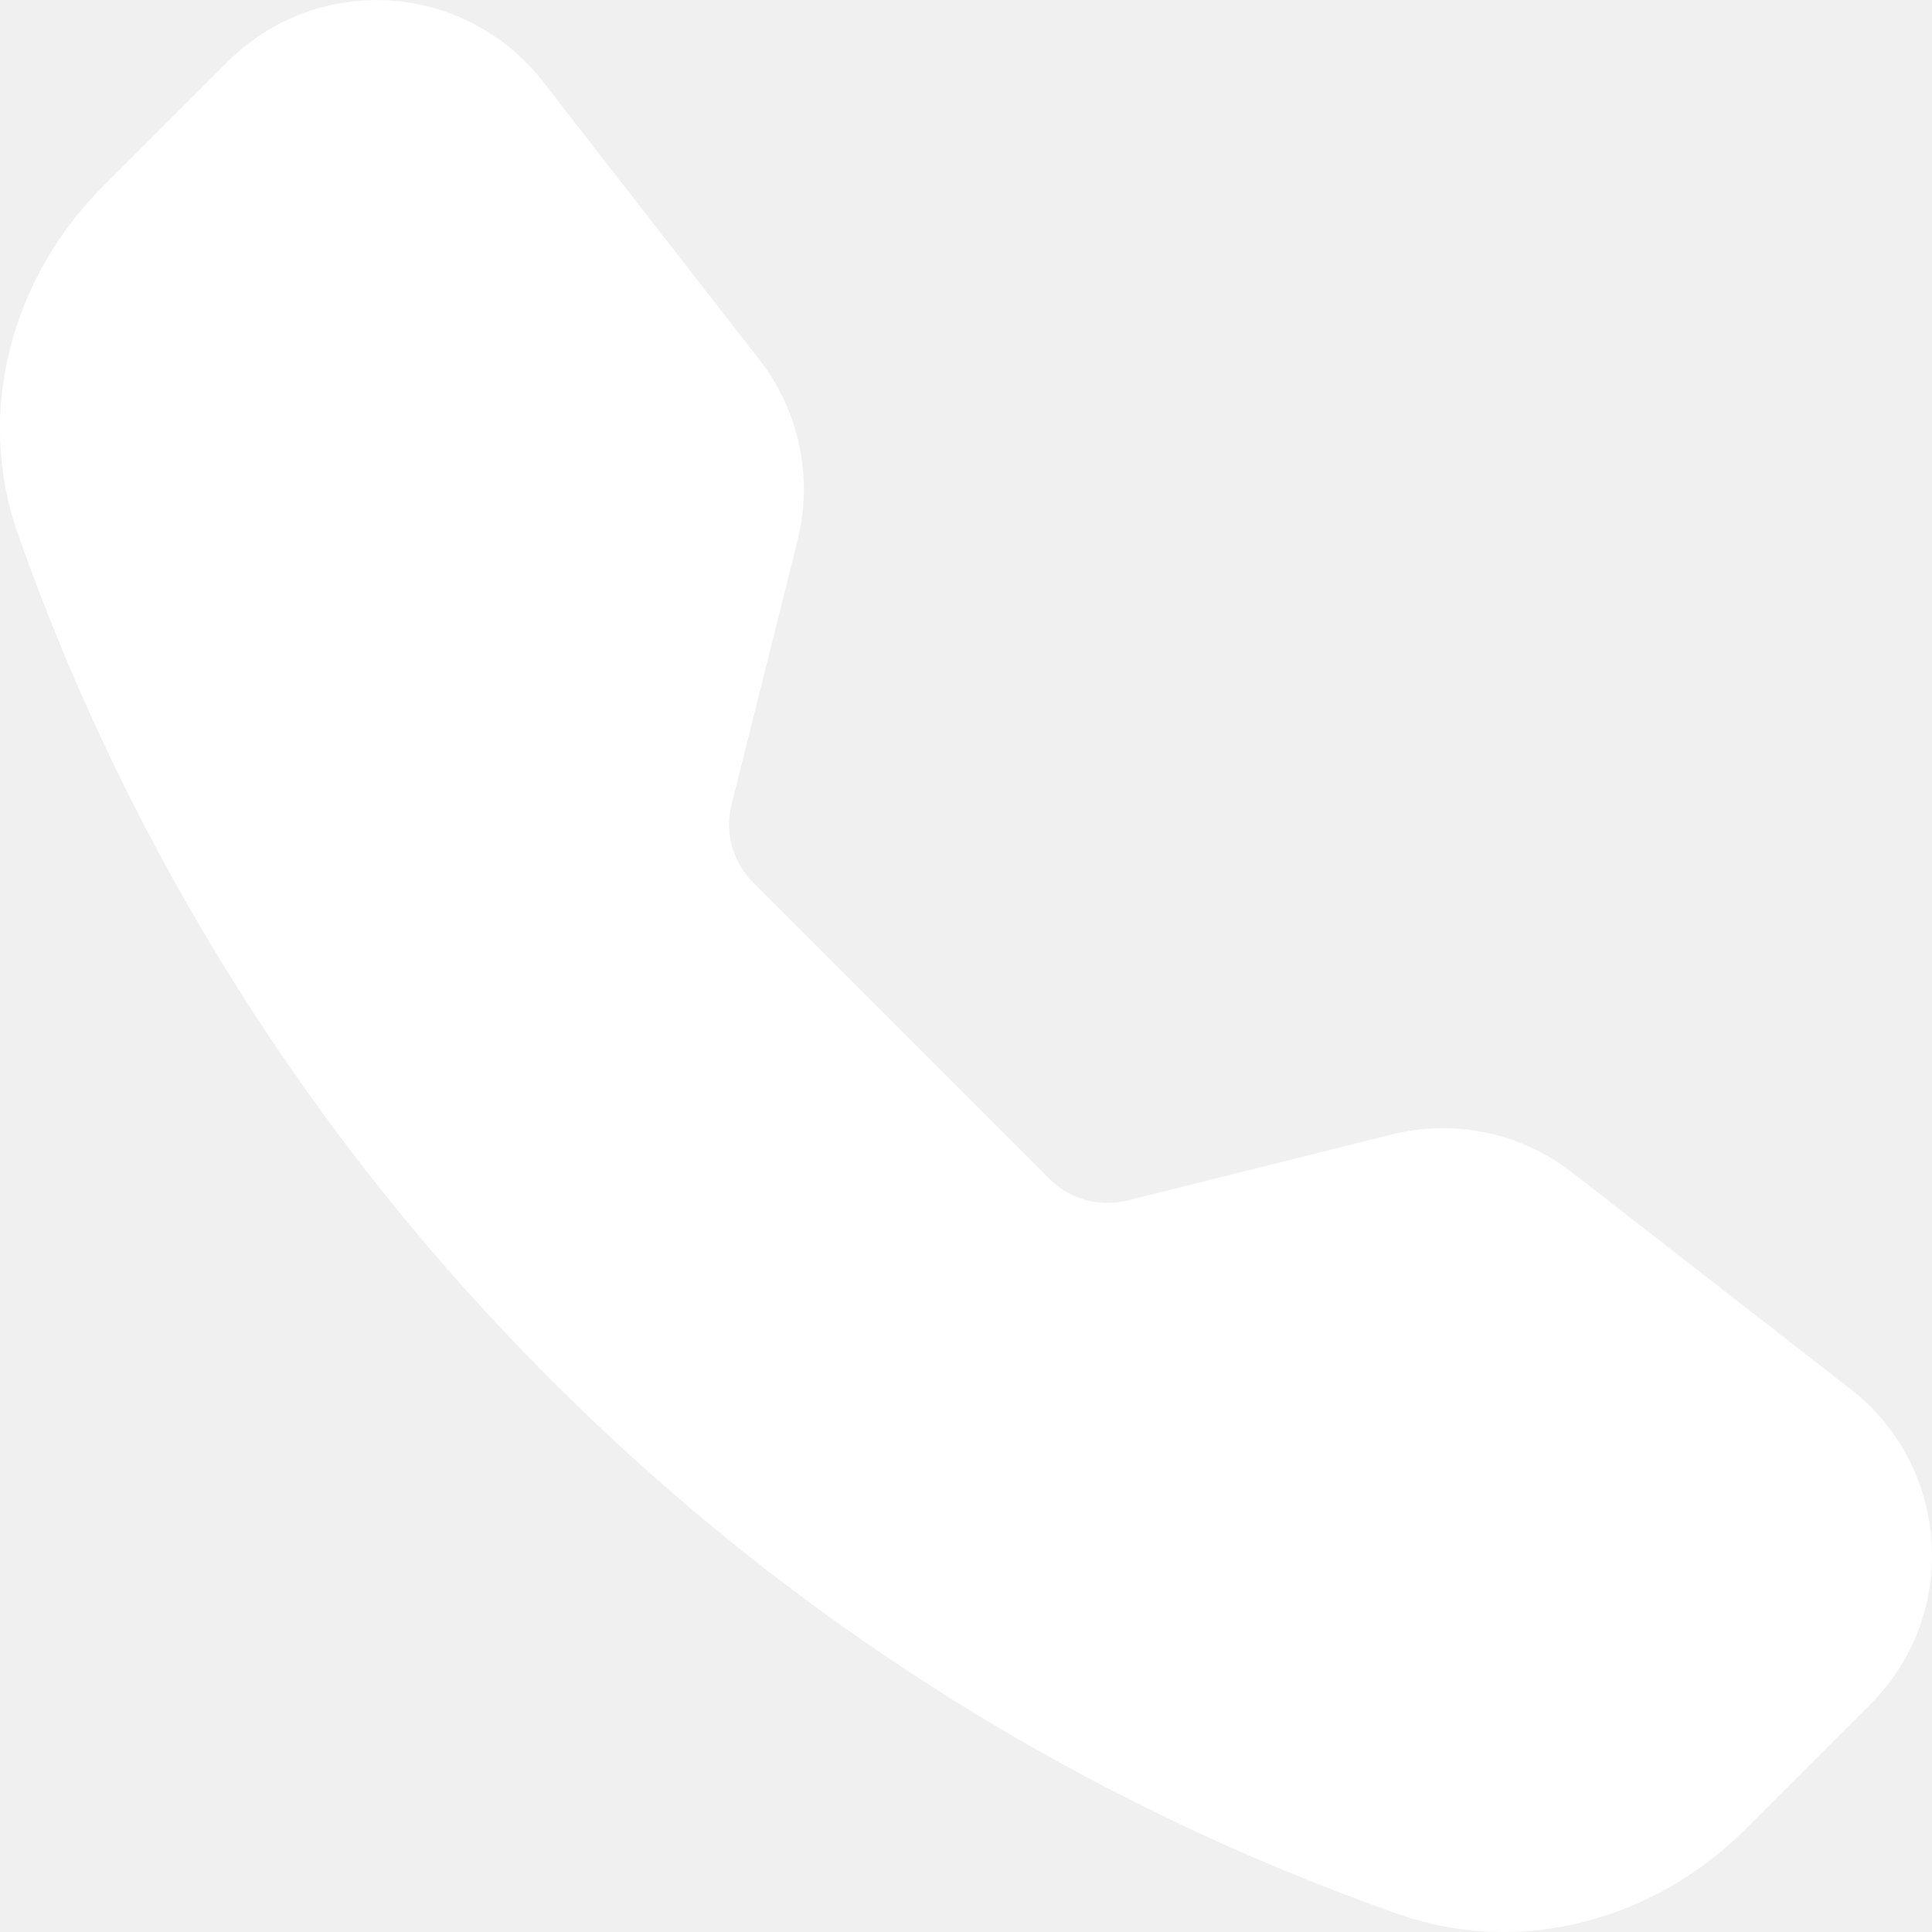
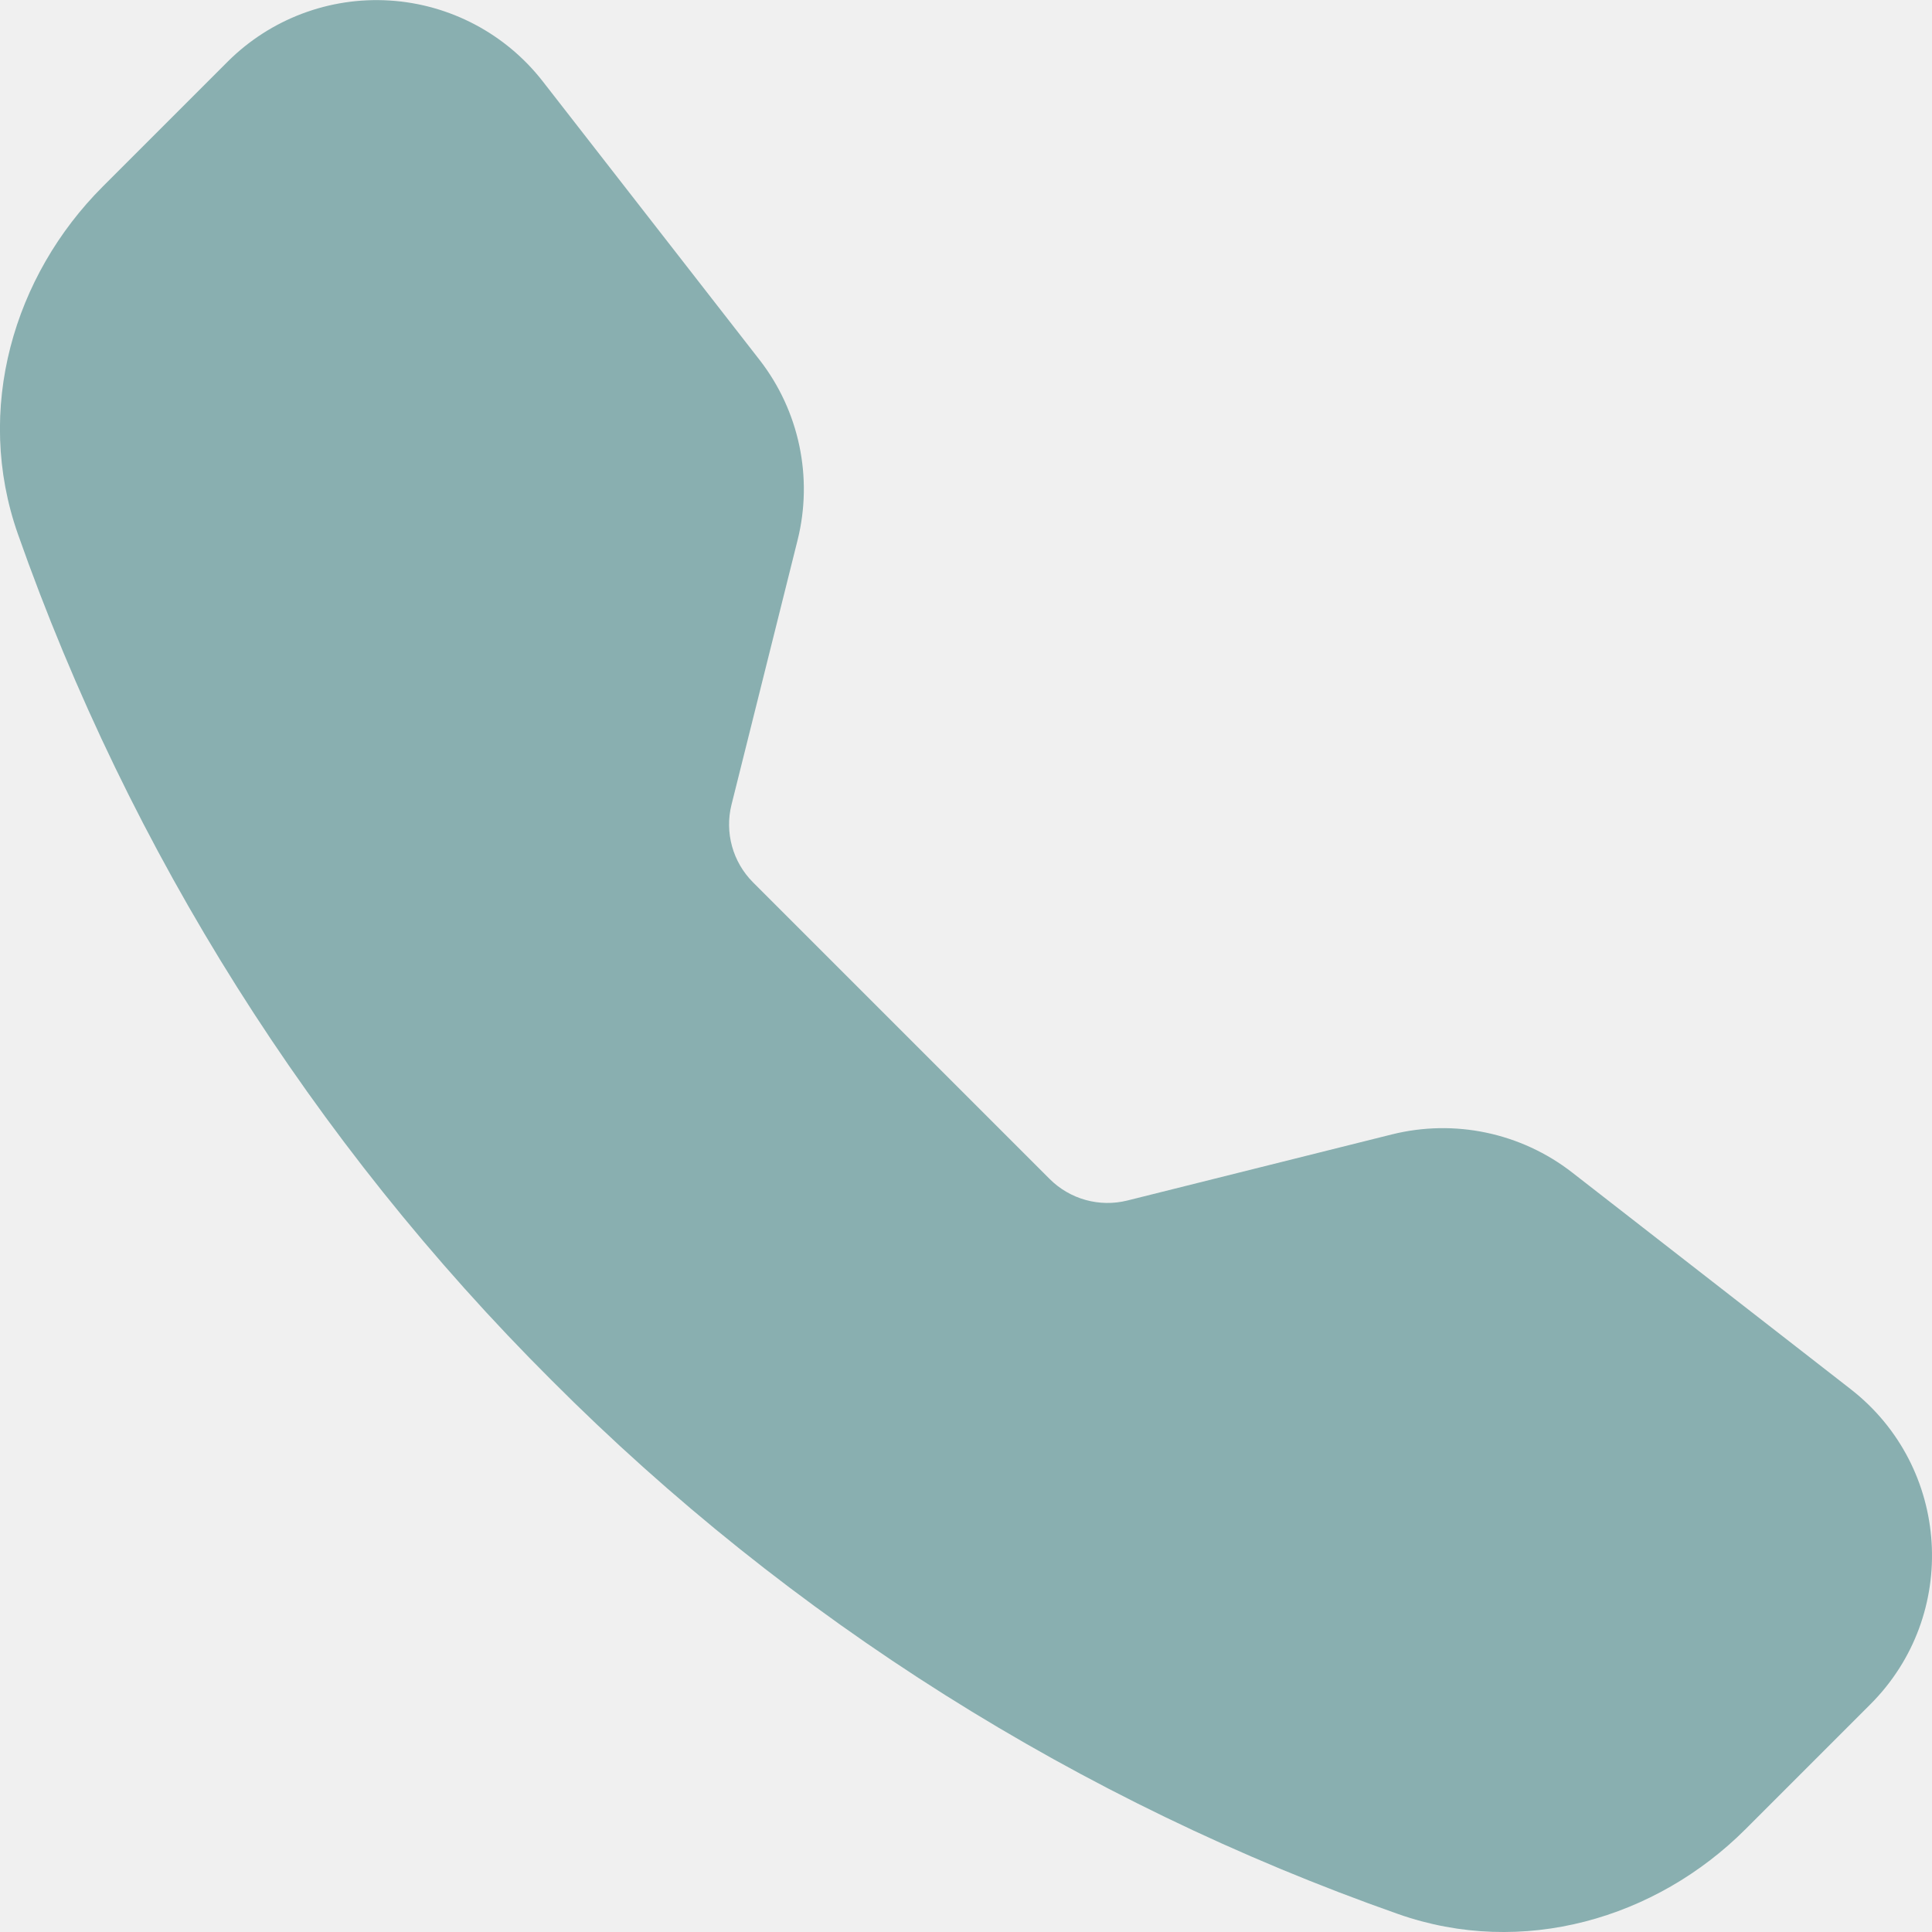
- <svg xmlns="http://www.w3.org/2000/svg" width="16" height="16" fill="white" class="bi bi-telephone-fill" viewBox="0 0 16 16">
+ <svg xmlns="http://www.w3.org/2000/svg" width="16" height="16" fill="rgb(137, 175, 176)" class="bi bi-telephone-fill" viewBox="0 0 16 16">
  <path fill-rule="evenodd" d="M1.885.511a1.745 1.745 0 0 1 2.61.163L6.29 2.98c.329.423.445.974.315 1.494l-.547 2.19a.678.678 0 0 0 .178.643l2.457 2.457a.678.678 0 0 0 .644.178l2.189-.547a1.745 1.745 0 0 1 1.494.315l2.306 1.794c.829.645.905 1.87.163 2.611l-1.034 1.034c-.74.74-1.846 1.065-2.877.702a18.634 18.634 0 0 1-7.01-4.42 18.634 18.634 0 0 1-4.42-7.009c-.362-1.03-.037-2.137.703-2.877L1.885.511z" />
</svg>
